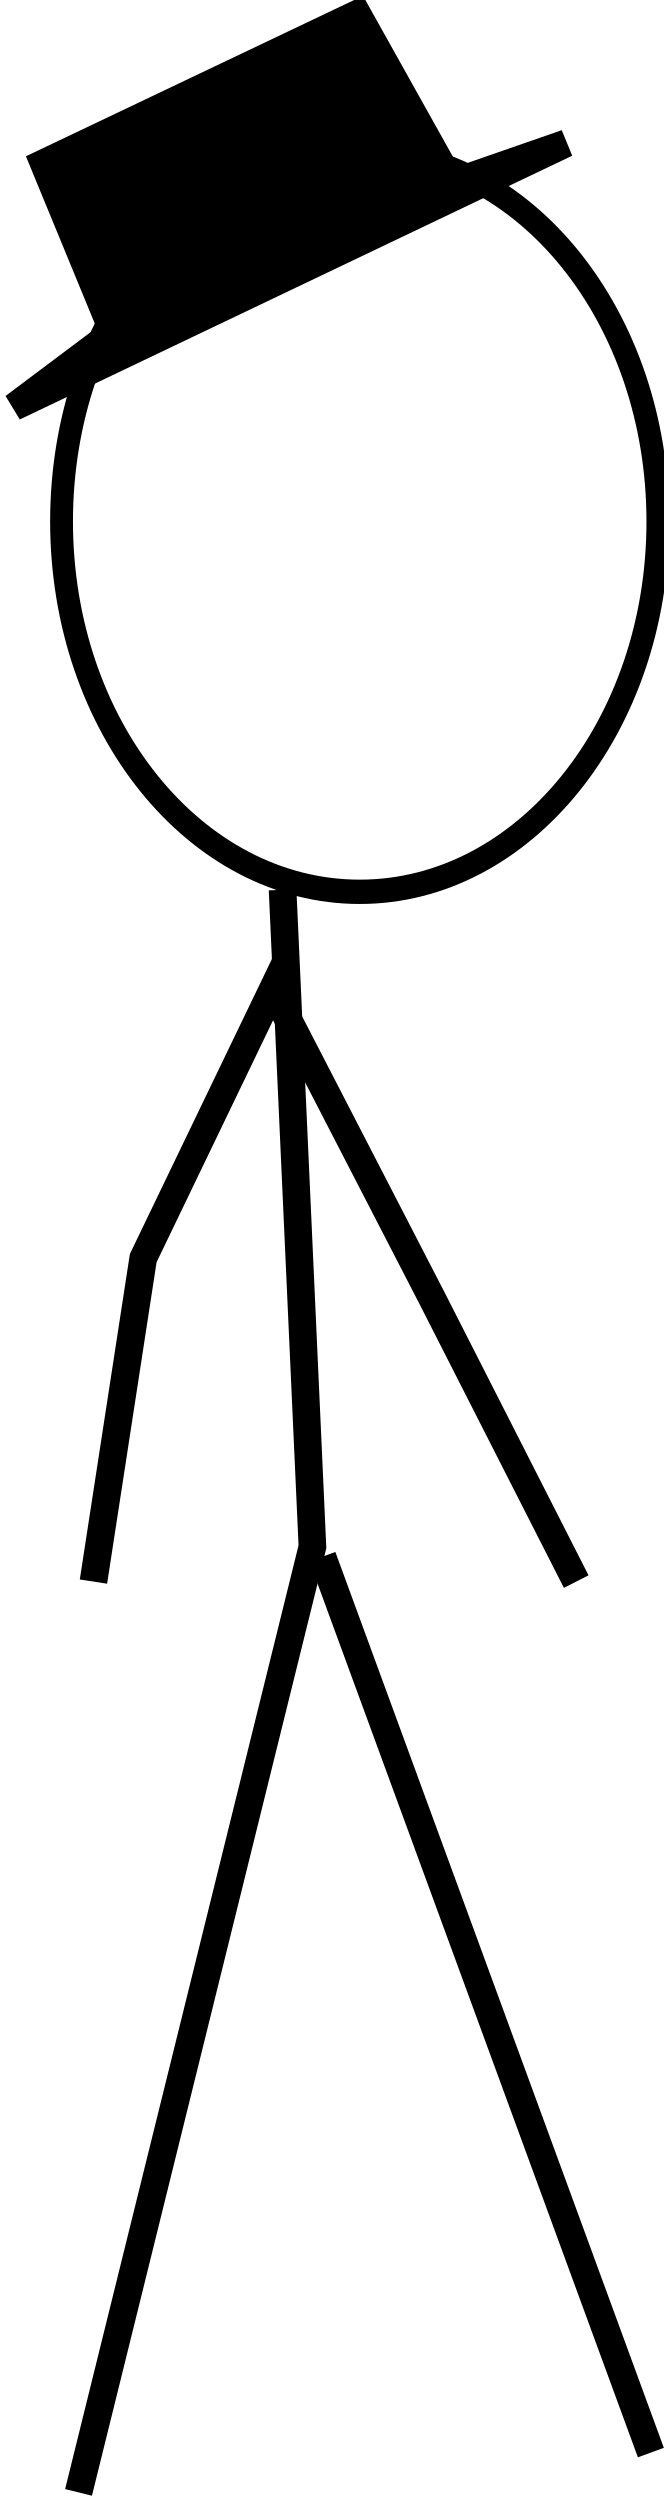
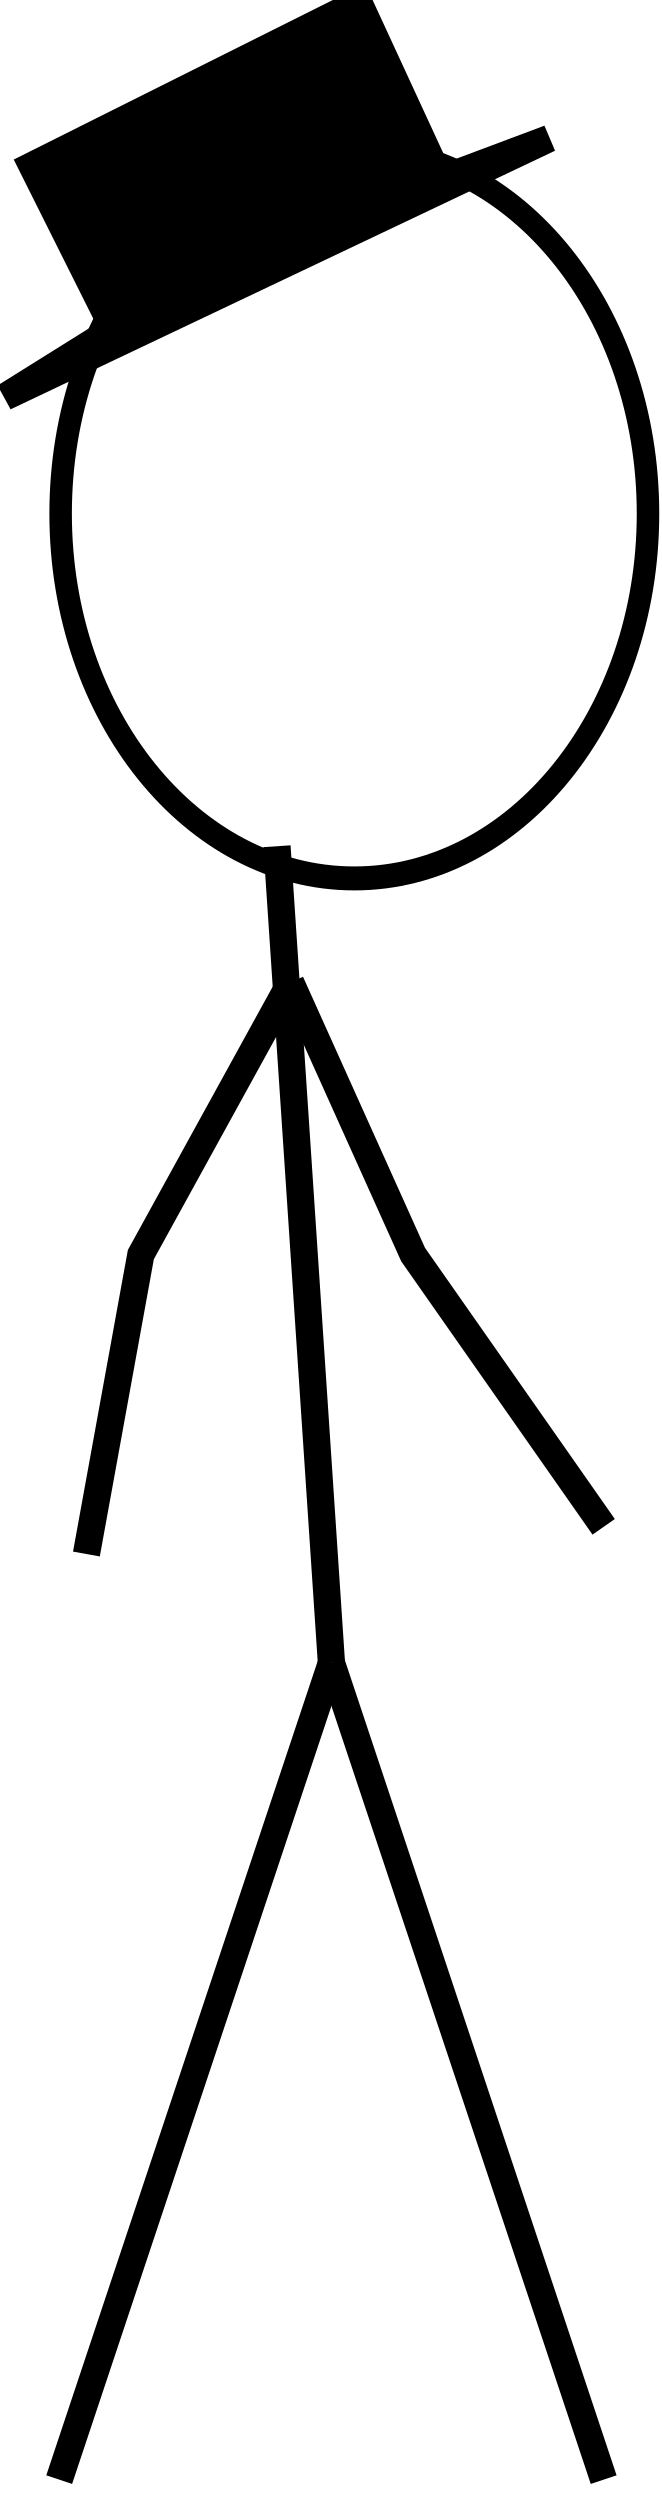
<svg xmlns="http://www.w3.org/2000/svg" version="1.0">
  <g id="hatman" transform="translate(-247.8257,-378.9158)">
-     <path d="M 242.923,400.035 C 242.923,408.438 237.078,415.251 229.868,415.251 C 222.657,415.251 216.812,408.438 216.812,400.035 C 216.812,391.631 222.657,384.818 229.868,384.818 C 237.078,384.818 242.923,391.631 242.923,400.035 L 242.923,400.035 z" transform="matrix(0.8263189,0,0,0.8805695,70.89687,45.52537)" id="hat" style="fill:none;fill-rule:evenodd;stroke:#000000;stroke-width:1px;stroke-linecap:butt;stroke-linejoin:miter;stroke-opacity:1" />
-     <path d="M 258.05,411.109 L 259.13,434.879 L 250.667,469.094 L 250.667,469.094" id="path3229" style="fill:none;fill-rule:evenodd;stroke:#000000;stroke-width:1px;stroke-linecap:butt;stroke-linejoin:miter;stroke-opacity:1" />
-     <path d="M 259.49,435.24 L 271.375,467.653" id="path3231" style="fill:none;fill-rule:evenodd;stroke:#000000;stroke-width:1px;stroke-linecap:butt;stroke-linejoin:miter;stroke-opacity:1" />
-     <path d="M 251.207,436.14 L 253.008,424.435 L 257.69,414.711 L 263.452,425.876 L 268.674,436.14" id="path3233" style="fill:none;fill-rule:evenodd;stroke:#000000;stroke-width:1px;stroke-linecap:butt;stroke-linejoin:miter;stroke-opacity:1" />
-     <path d="M 248.326,393.642 L 268.314,384.098 L 264.172,385.538 L 260.751,379.416 L 249.406,384.818 L 251.927,390.941 L 248.326,393.642 z" id="path3239" style="fill:#000000;fill-opacity:1;fill-rule:evenodd;stroke:#000000;stroke-width:1px;stroke-linecap:butt;stroke-linejoin:miter;stroke-opacity:1" />
+     <path d="M 242.923,400.035 C 242.923,408.438 237.078,415.251 229.868,415.251 C 222.657,415.251 216.812,408.438 216.812,400.035 C 216.812,391.631 222.657,384.818 229.868,384.818 C 237.078,384.818 242.923,391.631 242.923,400.035 L 242.923,400.035 z" transform="matrix(0.8263189,0,0,0.8805695,70.89687,45.52537)" id="head" style="fill:none;fill-rule:evenodd;stroke:#000000;stroke-width:1px;stroke-linecap:butt;stroke-linejoin:miter;stroke-opacity:1" />
+     <path d="M 258,410 L 260,440" id="body" style="fill:none;fill-rule:evenodd;stroke:#000000;stroke-width:1px;stroke-linecap:butt;stroke-linejoin:miter;stroke-opacity:1" />
+     <path d="M 260,440 L 250,470" id="left-leg" style="fill:none;fill-rule:evenodd;stroke:#000000;stroke-width:1px;stroke-linecap:butt;stroke-linejoin:miter;stroke-opacity:1" />
+     <path d="M 260,440 L 270,470" id="right-leg" style="fill:none;fill-rule:evenodd;stroke:#000000;stroke-width:1px;stroke-linecap:butt;stroke-linejoin:miter;stroke-opacity:1" />
+     <path d="M 258.5,415 L 253,425 L 251, 436" id="left-arm" style="fill:none;fill-rule:evenodd;stroke:#000000;stroke-width:1px;stroke-linecap:butt;stroke-linejoin:miter;stroke-opacity:1" />
+     <path d="M 258.5,415 L 263,425 L 270,435" id="right-arm" style="fill:none;fill-rule:evenodd;stroke:#000000;stroke-width:1px;stroke-linecap:butt;stroke-linejoin:miter;stroke-opacity:1" />
+     <path d="M 248,393.5 L 268,384 L 264,385.5 L 261,379 L 249,385 L 252,391 L 248,393.5 z" id="hat" style="fill:#000000;fill-opacity:1;fill-rule:evenodd;stroke:#000000;stroke-width:1px;stroke-linecap:butt;stroke-linejoin:miter;stroke-opacity:1" />
  </g>
</svg>
